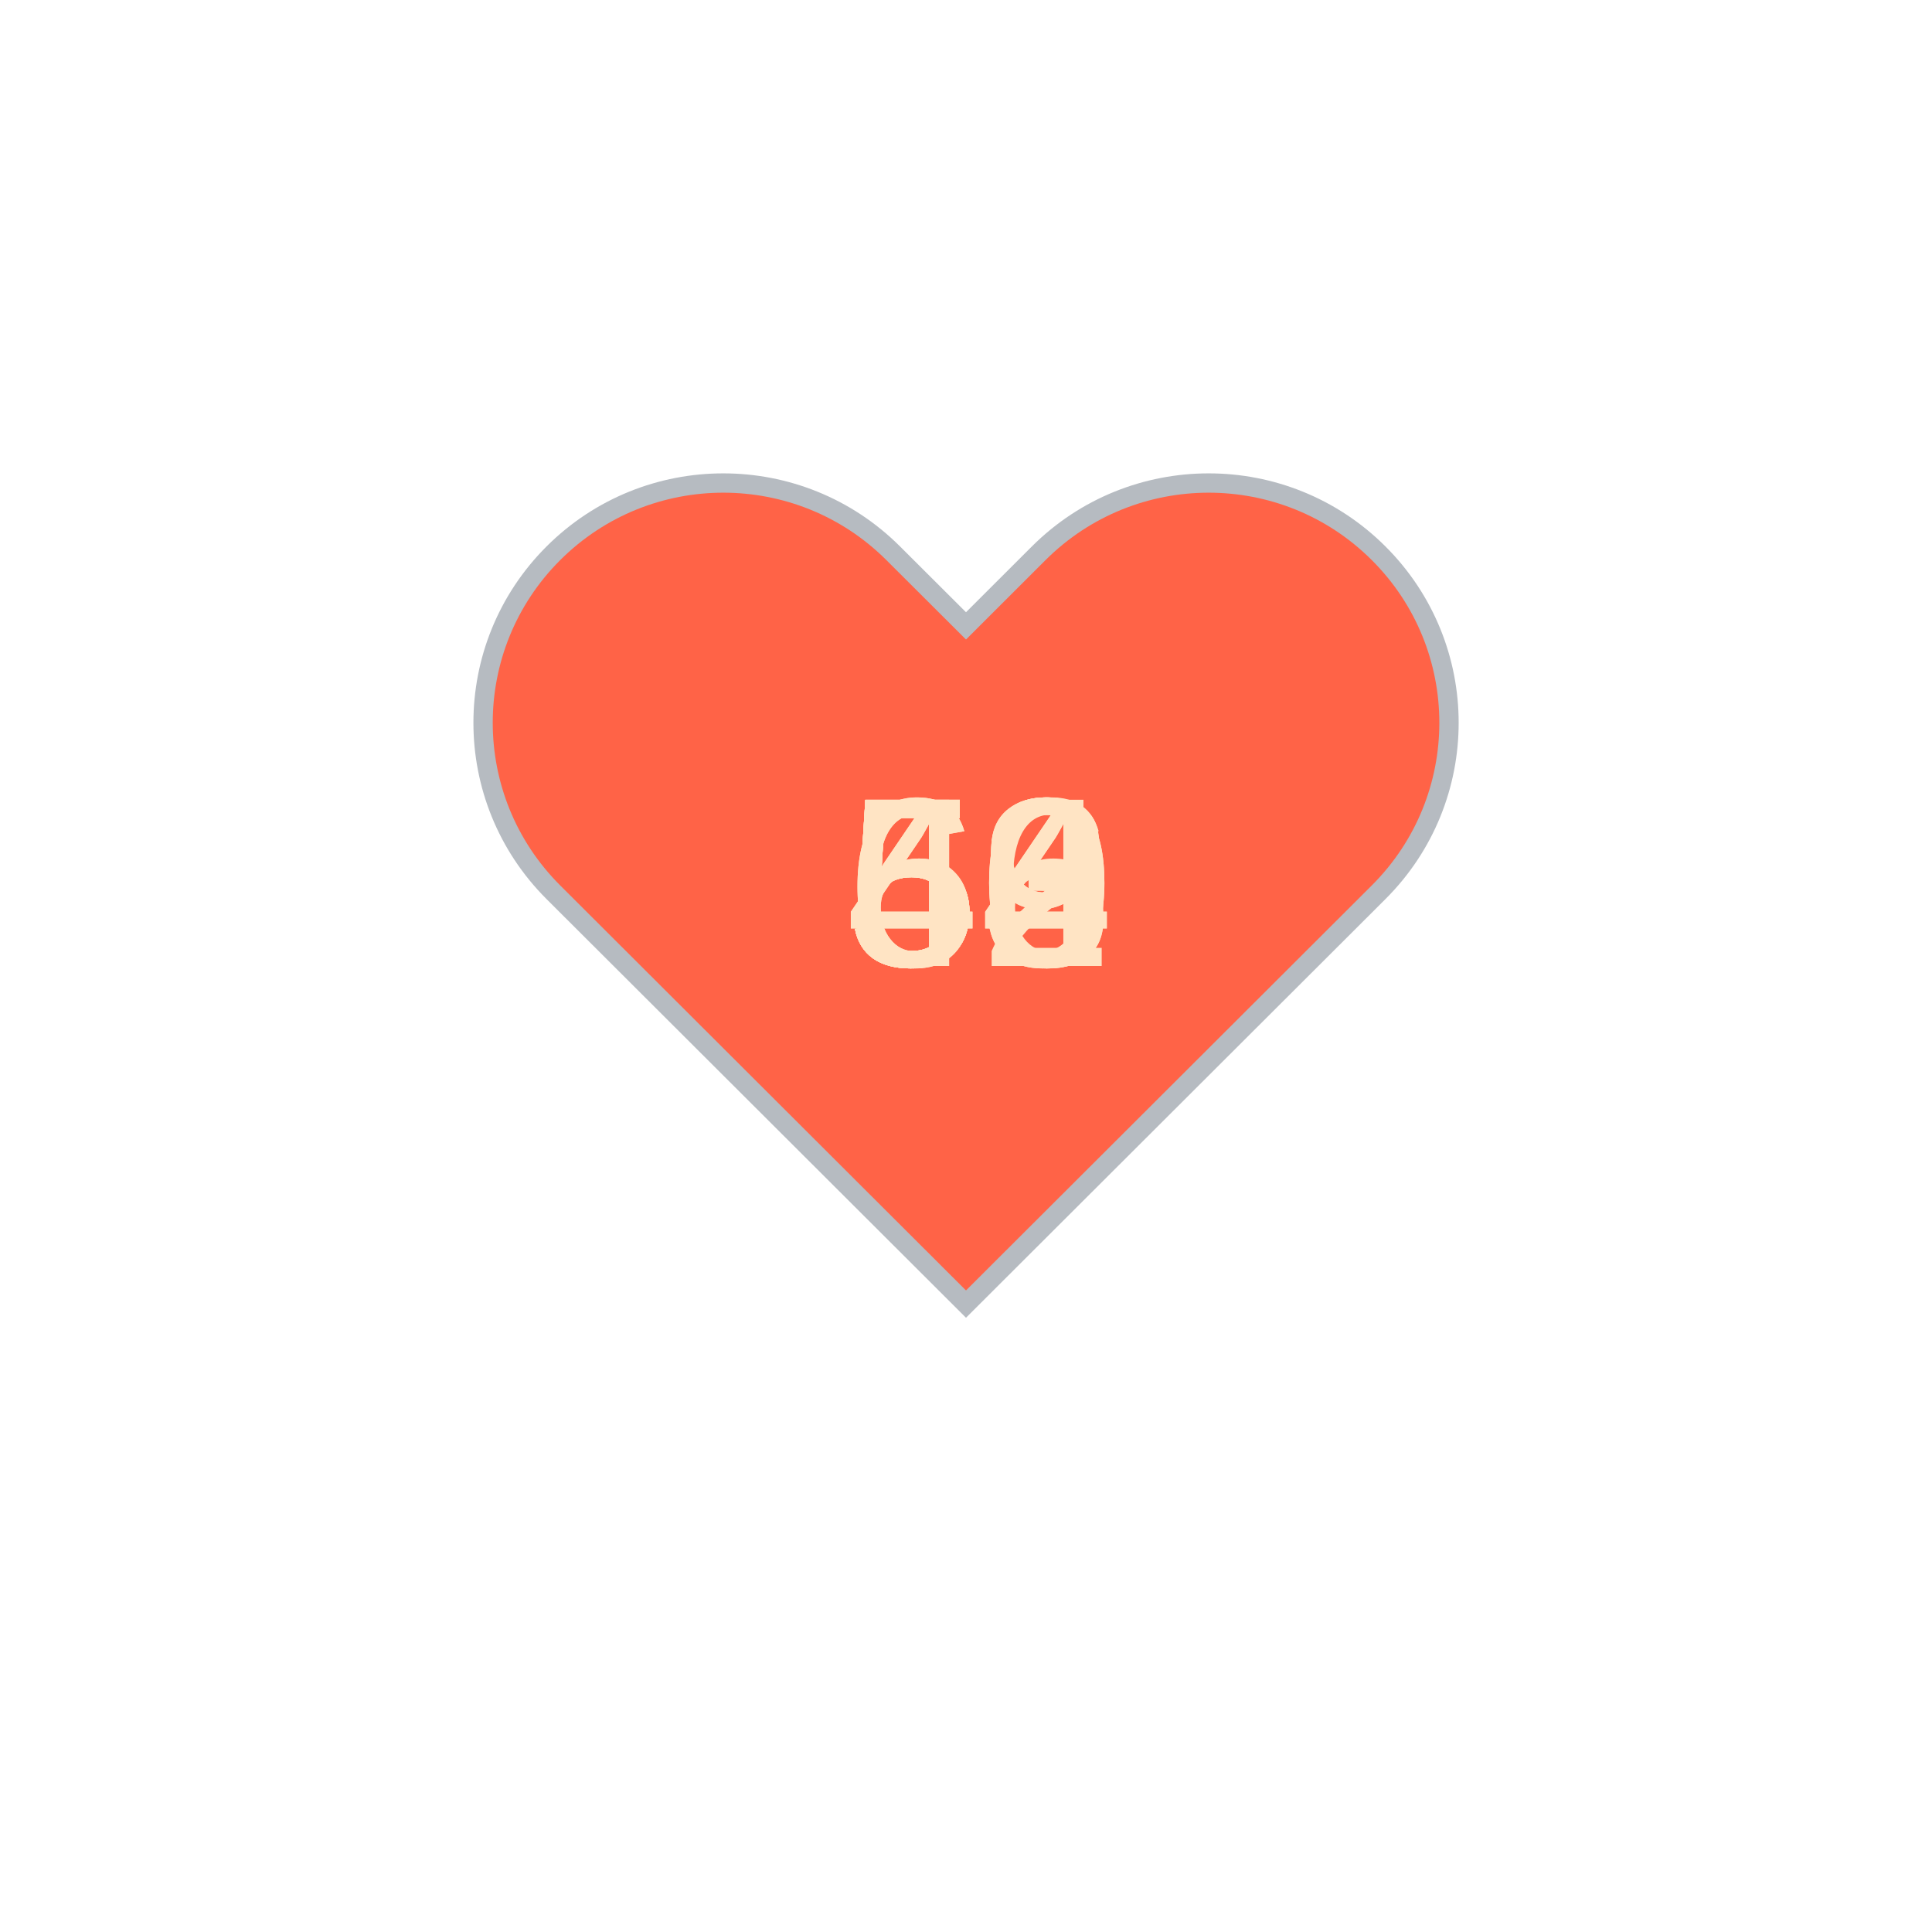
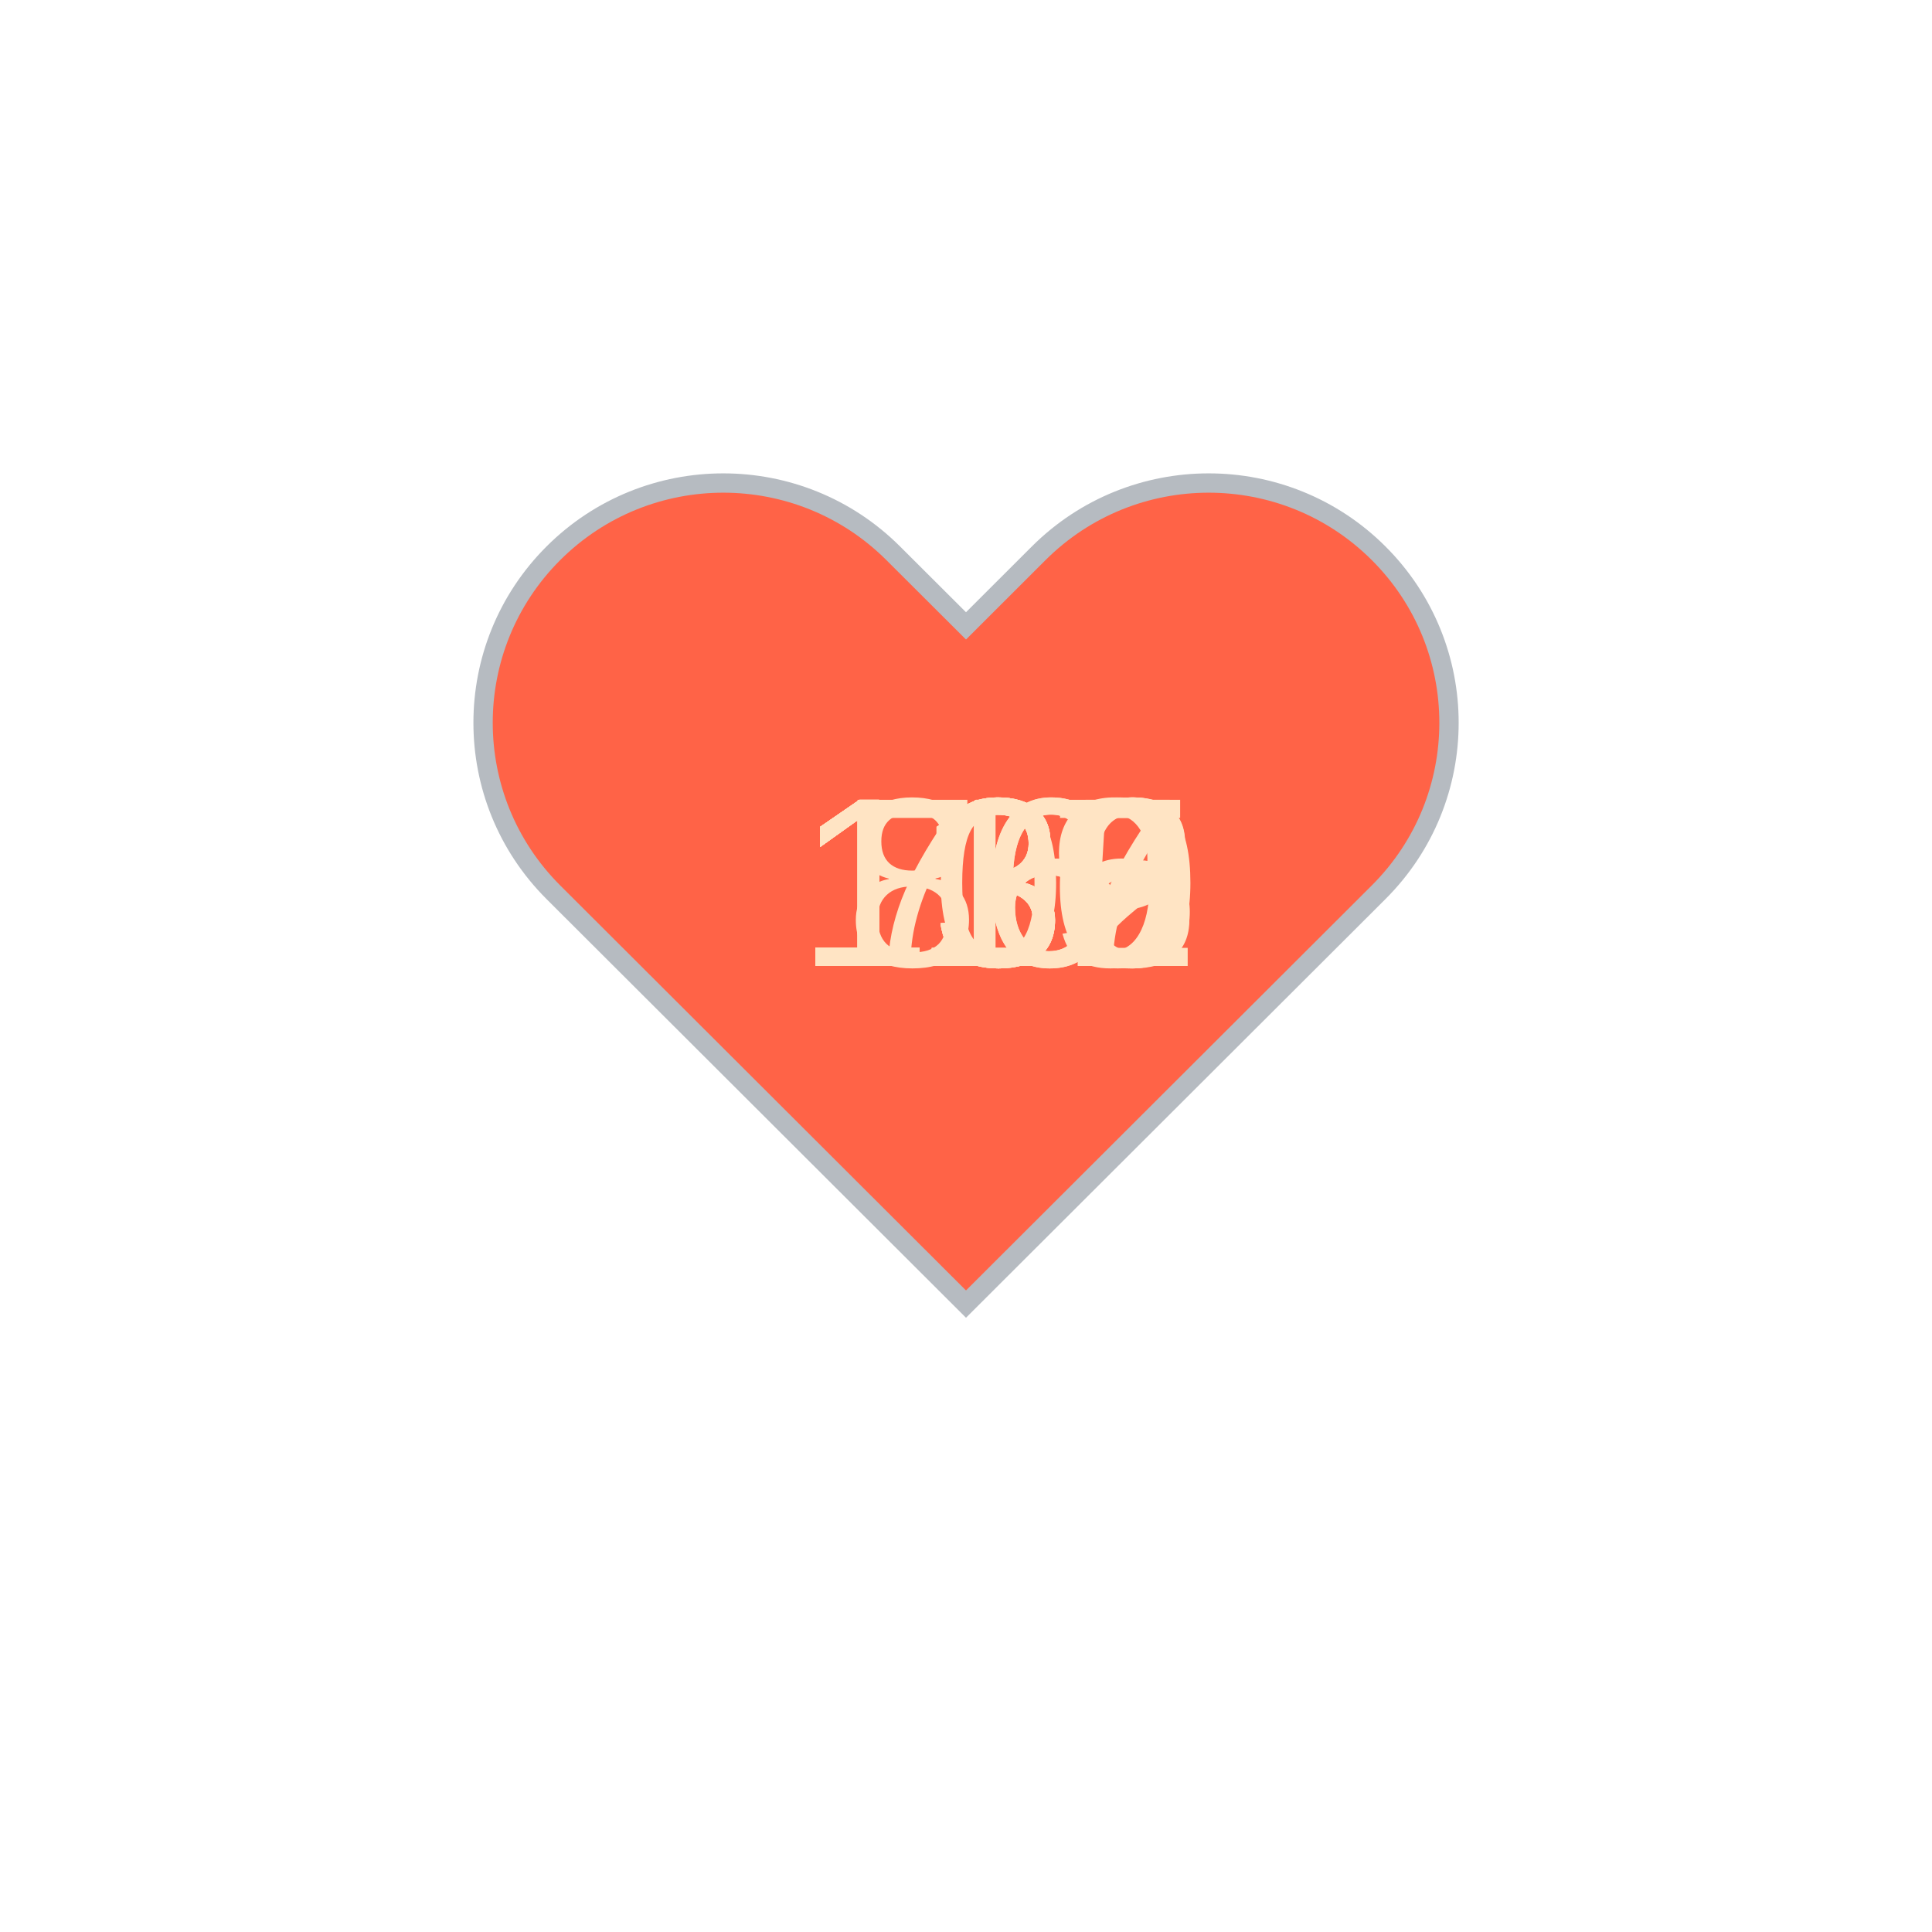
<svg xmlns="http://www.w3.org/2000/svg" baseProfile="full" height="150" version="1.1" viewBox="0,0,200,200" width="150">
  <defs />
  <g transform="translate(100 100)">
    <path d="M92.71,7.27L92.71,7.27c-9.71-9.69-25.46-9.69-35.18,0L50,14.79l-7.54-7.52C32.75-2.42,17-2.42,7.29,7.27v0 c-9.71,9.69-9.71,25.41,0,35.1L50,85l42.71-42.63C102.43,32.68,102.43,16.96,92.71,7.27z" fill="tomato" stroke="#B6BBC1" stroke-width="2" transform="translate(-50 -50)" />
    <animateTransform additive="sum" attributeName="transform" dur="1.2s" repeatCount="indefinite" type="scale" values="1; 1.5; 1.25; 1.5; 1.5; 1;" />
-     <text fill="bisque" style="font-size:25px; font-family:Arial" transform="translate(-12.5 0)">52<animate attributeName="visibility" dur="12.0s" keyTimes="0;0.1;0.2;0.3;0.4;0.5;0.6;0.7;0.8;0.9;1.0" repeatCount="indefinite" values="visible;hidden;hidden;hidden;hidden;hidden;hidden;hidden;hidden;hidden;hidden" />
+     <text fill="bisque" style="font-size:25px; font-family:Arial" transform="translate(-12.5 0)">76<animate attributeName="visibility" dur="12.0s" keyTimes="0;0.1;0.2;0.3;0.4;0.5;0.6;0.7;0.8;0.9;1.0" repeatCount="indefinite" values="visible;hidden;hidden;hidden;hidden;hidden;hidden;hidden;hidden;hidden;hidden" />
    </text>
-     <text fill="bisque" style="font-size:25px; font-family:Arial" transform="translate(-12.5 0)">49<animate attributeName="visibility" dur="12.0s" keyTimes="0;0.1;0.2;0.3;0.4;0.5;0.6;0.7;0.8;0.9;1.0" repeatCount="indefinite" values="hidden;visible;hidden;hidden;hidden;hidden;hidden;hidden;hidden;hidden;hidden" />
+     <text fill="bisque" style="font-size:25px; font-family:Arial" transform="translate(-17.5 0)">139<animate attributeName="visibility" dur="12.0s" keyTimes="0;0.1;0.2;0.3;0.4;0.5;0.6;0.7;0.8;0.9;1.0" repeatCount="indefinite" values="hidden;visible;hidden;hidden;hidden;hidden;hidden;hidden;hidden;hidden;hidden" />
    </text>
-     <text fill="bisque" style="font-size:25px; font-family:Arial" transform="translate(-12.5 0)">49<animate attributeName="visibility" dur="12.0s" keyTimes="0;0.1;0.2;0.3;0.4;0.5;0.6;0.7;0.8;0.9;1.0" repeatCount="indefinite" values="hidden;hidden;visible;hidden;hidden;hidden;hidden;hidden;hidden;hidden;hidden" />
+     <text fill="bisque" style="font-size:25px; font-family:Arial" transform="translate(-17.5 0)">132<animate attributeName="visibility" dur="12.0s" keyTimes="0;0.1;0.2;0.3;0.4;0.5;0.6;0.7;0.8;0.9;1.0" repeatCount="indefinite" values="hidden;hidden;visible;hidden;hidden;hidden;hidden;hidden;hidden;hidden;hidden" />
    </text>
-     <text fill="bisque" style="font-size:25px; font-family:Arial" transform="translate(-12.5 0)">50<animate attributeName="visibility" dur="12.0s" keyTimes="0;0.1;0.2;0.3;0.4;0.5;0.6;0.7;0.8;0.9;1.0" repeatCount="indefinite" values="hidden;hidden;hidden;visible;hidden;hidden;hidden;hidden;hidden;hidden;hidden" />
+     <text fill="bisque" style="font-size:25px; font-family:Arial" transform="translate(-17.5 0)">133<animate attributeName="visibility" dur="12.0s" keyTimes="0;0.1;0.2;0.3;0.4;0.5;0.6;0.7;0.8;0.9;1.0" repeatCount="indefinite" values="hidden;hidden;hidden;visible;hidden;hidden;hidden;hidden;hidden;hidden;hidden" />
    </text>
-     <text fill="bisque" style="font-size:25px; font-family:Arial" transform="translate(-12.5 0)">53<animate attributeName="visibility" dur="12.0s" keyTimes="0;0.1;0.2;0.3;0.4;0.5;0.6;0.7;0.8;0.9;1.0" repeatCount="indefinite" values="hidden;hidden;hidden;hidden;visible;hidden;hidden;hidden;hidden;hidden;hidden" />
+     <text fill="bisque" style="font-size:25px; font-family:Arial" transform="translate(-17.5 0)">116<animate attributeName="visibility" dur="12.0s" keyTimes="0;0.1;0.2;0.3;0.4;0.5;0.6;0.7;0.8;0.9;1.0" repeatCount="indefinite" values="hidden;hidden;hidden;hidden;visible;hidden;hidden;hidden;hidden;hidden;hidden" />
    </text>
-     <text fill="bisque" style="font-size:25px; font-family:Arial" transform="translate(-12.5 0)">53<animate attributeName="visibility" dur="12.0s" keyTimes="0;0.1;0.2;0.3;0.4;0.5;0.6;0.7;0.8;0.9;1.0" repeatCount="indefinite" values="hidden;hidden;hidden;hidden;hidden;visible;hidden;hidden;hidden;hidden;hidden" />
+     <text fill="bisque" style="font-size:25px; font-family:Arial" transform="translate(-12.5 0)">86<animate attributeName="visibility" dur="12.0s" keyTimes="0;0.1;0.2;0.3;0.4;0.5;0.6;0.7;0.8;0.9;1.0" repeatCount="indefinite" values="hidden;hidden;hidden;hidden;hidden;visible;hidden;hidden;hidden;hidden;hidden" />
    </text>
-     <text fill="bisque" style="font-size:25px; font-family:Arial" transform="translate(-12.5 0)">50<animate attributeName="visibility" dur="12.0s" keyTimes="0;0.1;0.2;0.3;0.4;0.5;0.6;0.7;0.8;0.9;1.0" repeatCount="indefinite" values="hidden;hidden;hidden;hidden;hidden;hidden;visible;hidden;hidden;hidden;hidden" />
+     <text fill="bisque" style="font-size:25px; font-family:Arial" transform="translate(-17.5 0)">117<animate attributeName="visibility" dur="12.0s" keyTimes="0;0.1;0.2;0.3;0.4;0.5;0.6;0.7;0.8;0.9;1.0" repeatCount="indefinite" values="hidden;hidden;hidden;hidden;hidden;hidden;visible;hidden;hidden;hidden;hidden" />
    </text>
-     <text fill="bisque" style="font-size:25px; font-family:Arial" transform="translate(-12.5 0)">54<animate attributeName="visibility" dur="12.0s" keyTimes="0;0.1;0.2;0.3;0.4;0.5;0.6;0.7;0.8;0.9;1.0" repeatCount="indefinite" values="hidden;hidden;hidden;hidden;hidden;hidden;hidden;visible;hidden;hidden;hidden" />
+     <text fill="bisque" style="font-size:25px; font-family:Arial" transform="translate(-17.5 0)">130<animate attributeName="visibility" dur="12.0s" keyTimes="0;0.1;0.2;0.3;0.4;0.5;0.6;0.7;0.8;0.9;1.0" repeatCount="indefinite" values="hidden;hidden;hidden;hidden;hidden;hidden;hidden;visible;hidden;hidden;hidden" />
    </text>
-     <text fill="bisque" style="font-size:25px; font-family:Arial" transform="translate(-12.5 0)">64<animate attributeName="visibility" dur="12.0s" keyTimes="0;0.1;0.2;0.3;0.4;0.5;0.6;0.7;0.8;0.9;1.0" repeatCount="indefinite" values="hidden;hidden;hidden;hidden;hidden;hidden;hidden;hidden;visible;hidden;hidden" />
+     <text fill="bisque" style="font-size:25px; font-family:Arial" transform="translate(-17.5 0)">105<animate attributeName="visibility" dur="12.0s" keyTimes="0;0.1;0.2;0.3;0.4;0.5;0.6;0.7;0.8;0.9;1.0" repeatCount="indefinite" values="hidden;hidden;hidden;hidden;hidden;hidden;hidden;hidden;visible;hidden;hidden" />
    </text>
-     <text fill="bisque" style="font-size:25px; font-family:Arial" transform="translate(-12.5 0)">66<animate attributeName="visibility" dur="12.0s" keyTimes="0;0.1;0.2;0.3;0.4;0.5;0.6;0.7;0.8;0.9;1.0" repeatCount="indefinite" values="hidden;hidden;hidden;hidden;hidden;hidden;hidden;hidden;hidden;visible;hidden" />
+     <text fill="bisque" style="font-size:25px; font-family:Arial" transform="translate(-17.5 0)">119<animate attributeName="visibility" dur="12.0s" keyTimes="0;0.1;0.2;0.3;0.4;0.5;0.6;0.7;0.8;0.9;1.0" repeatCount="indefinite" values="hidden;hidden;hidden;hidden;hidden;hidden;hidden;hidden;hidden;visible;hidden" />
    </text>
  </g>
</svg>
